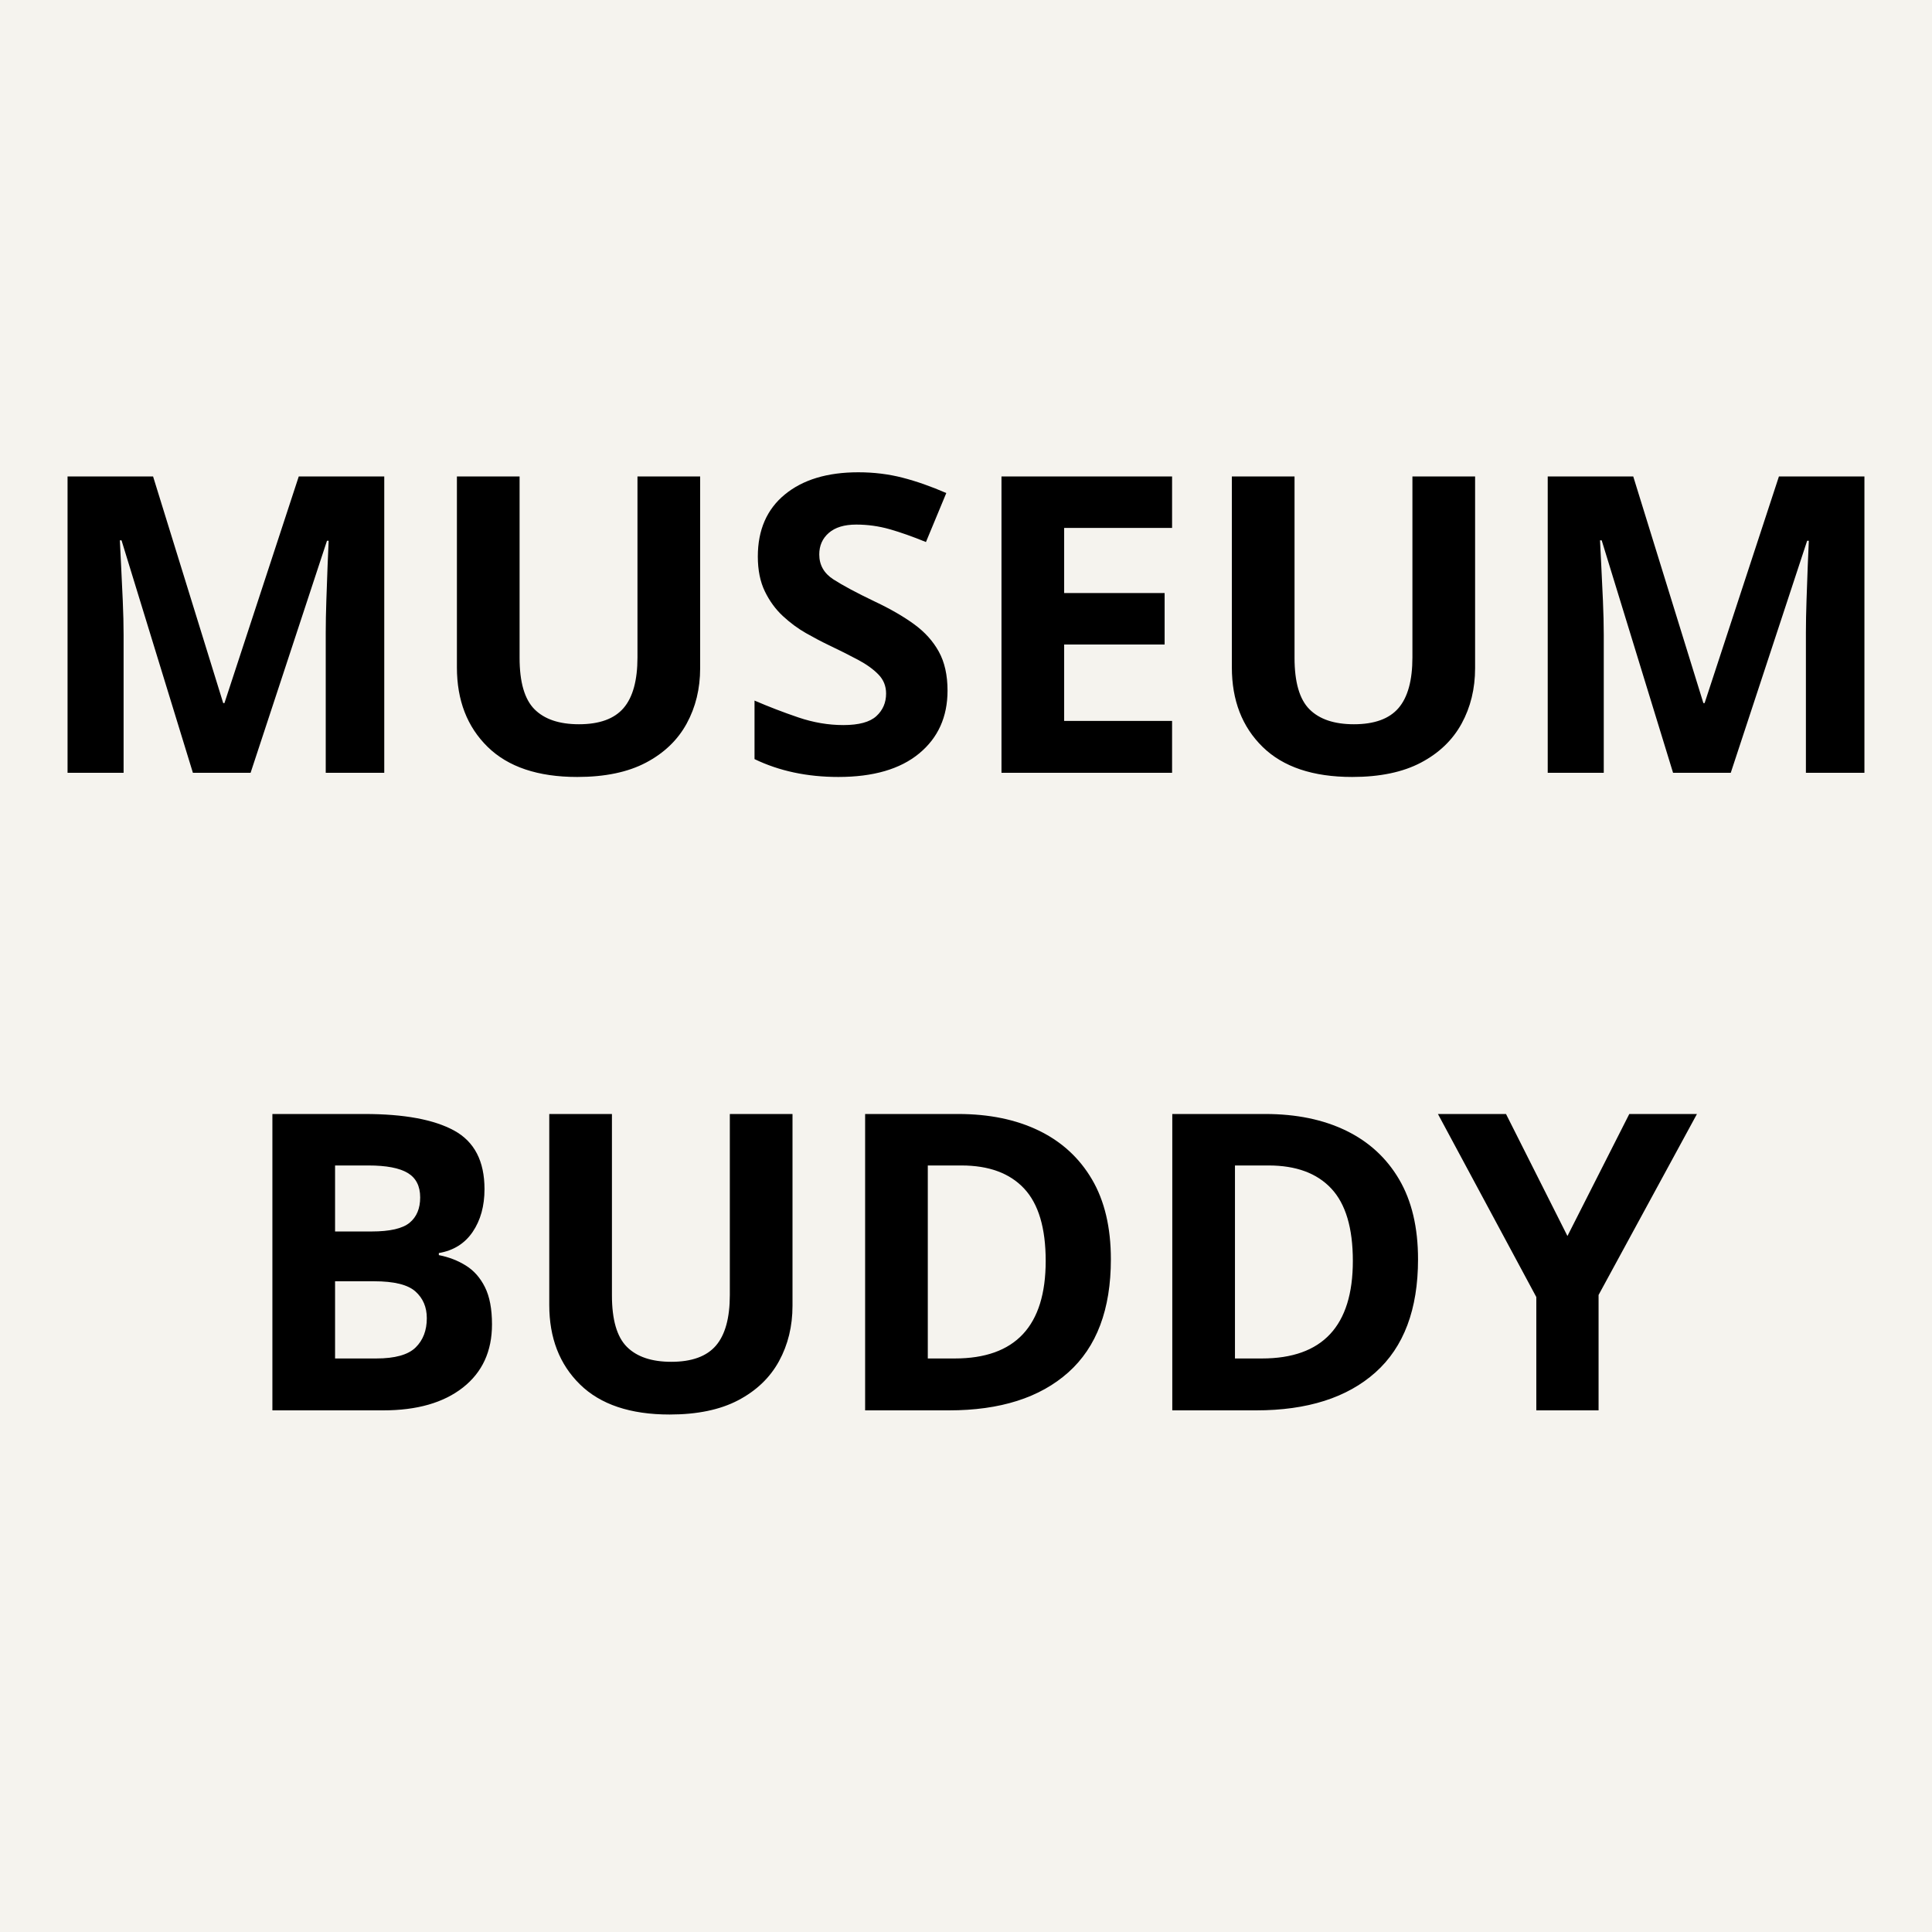
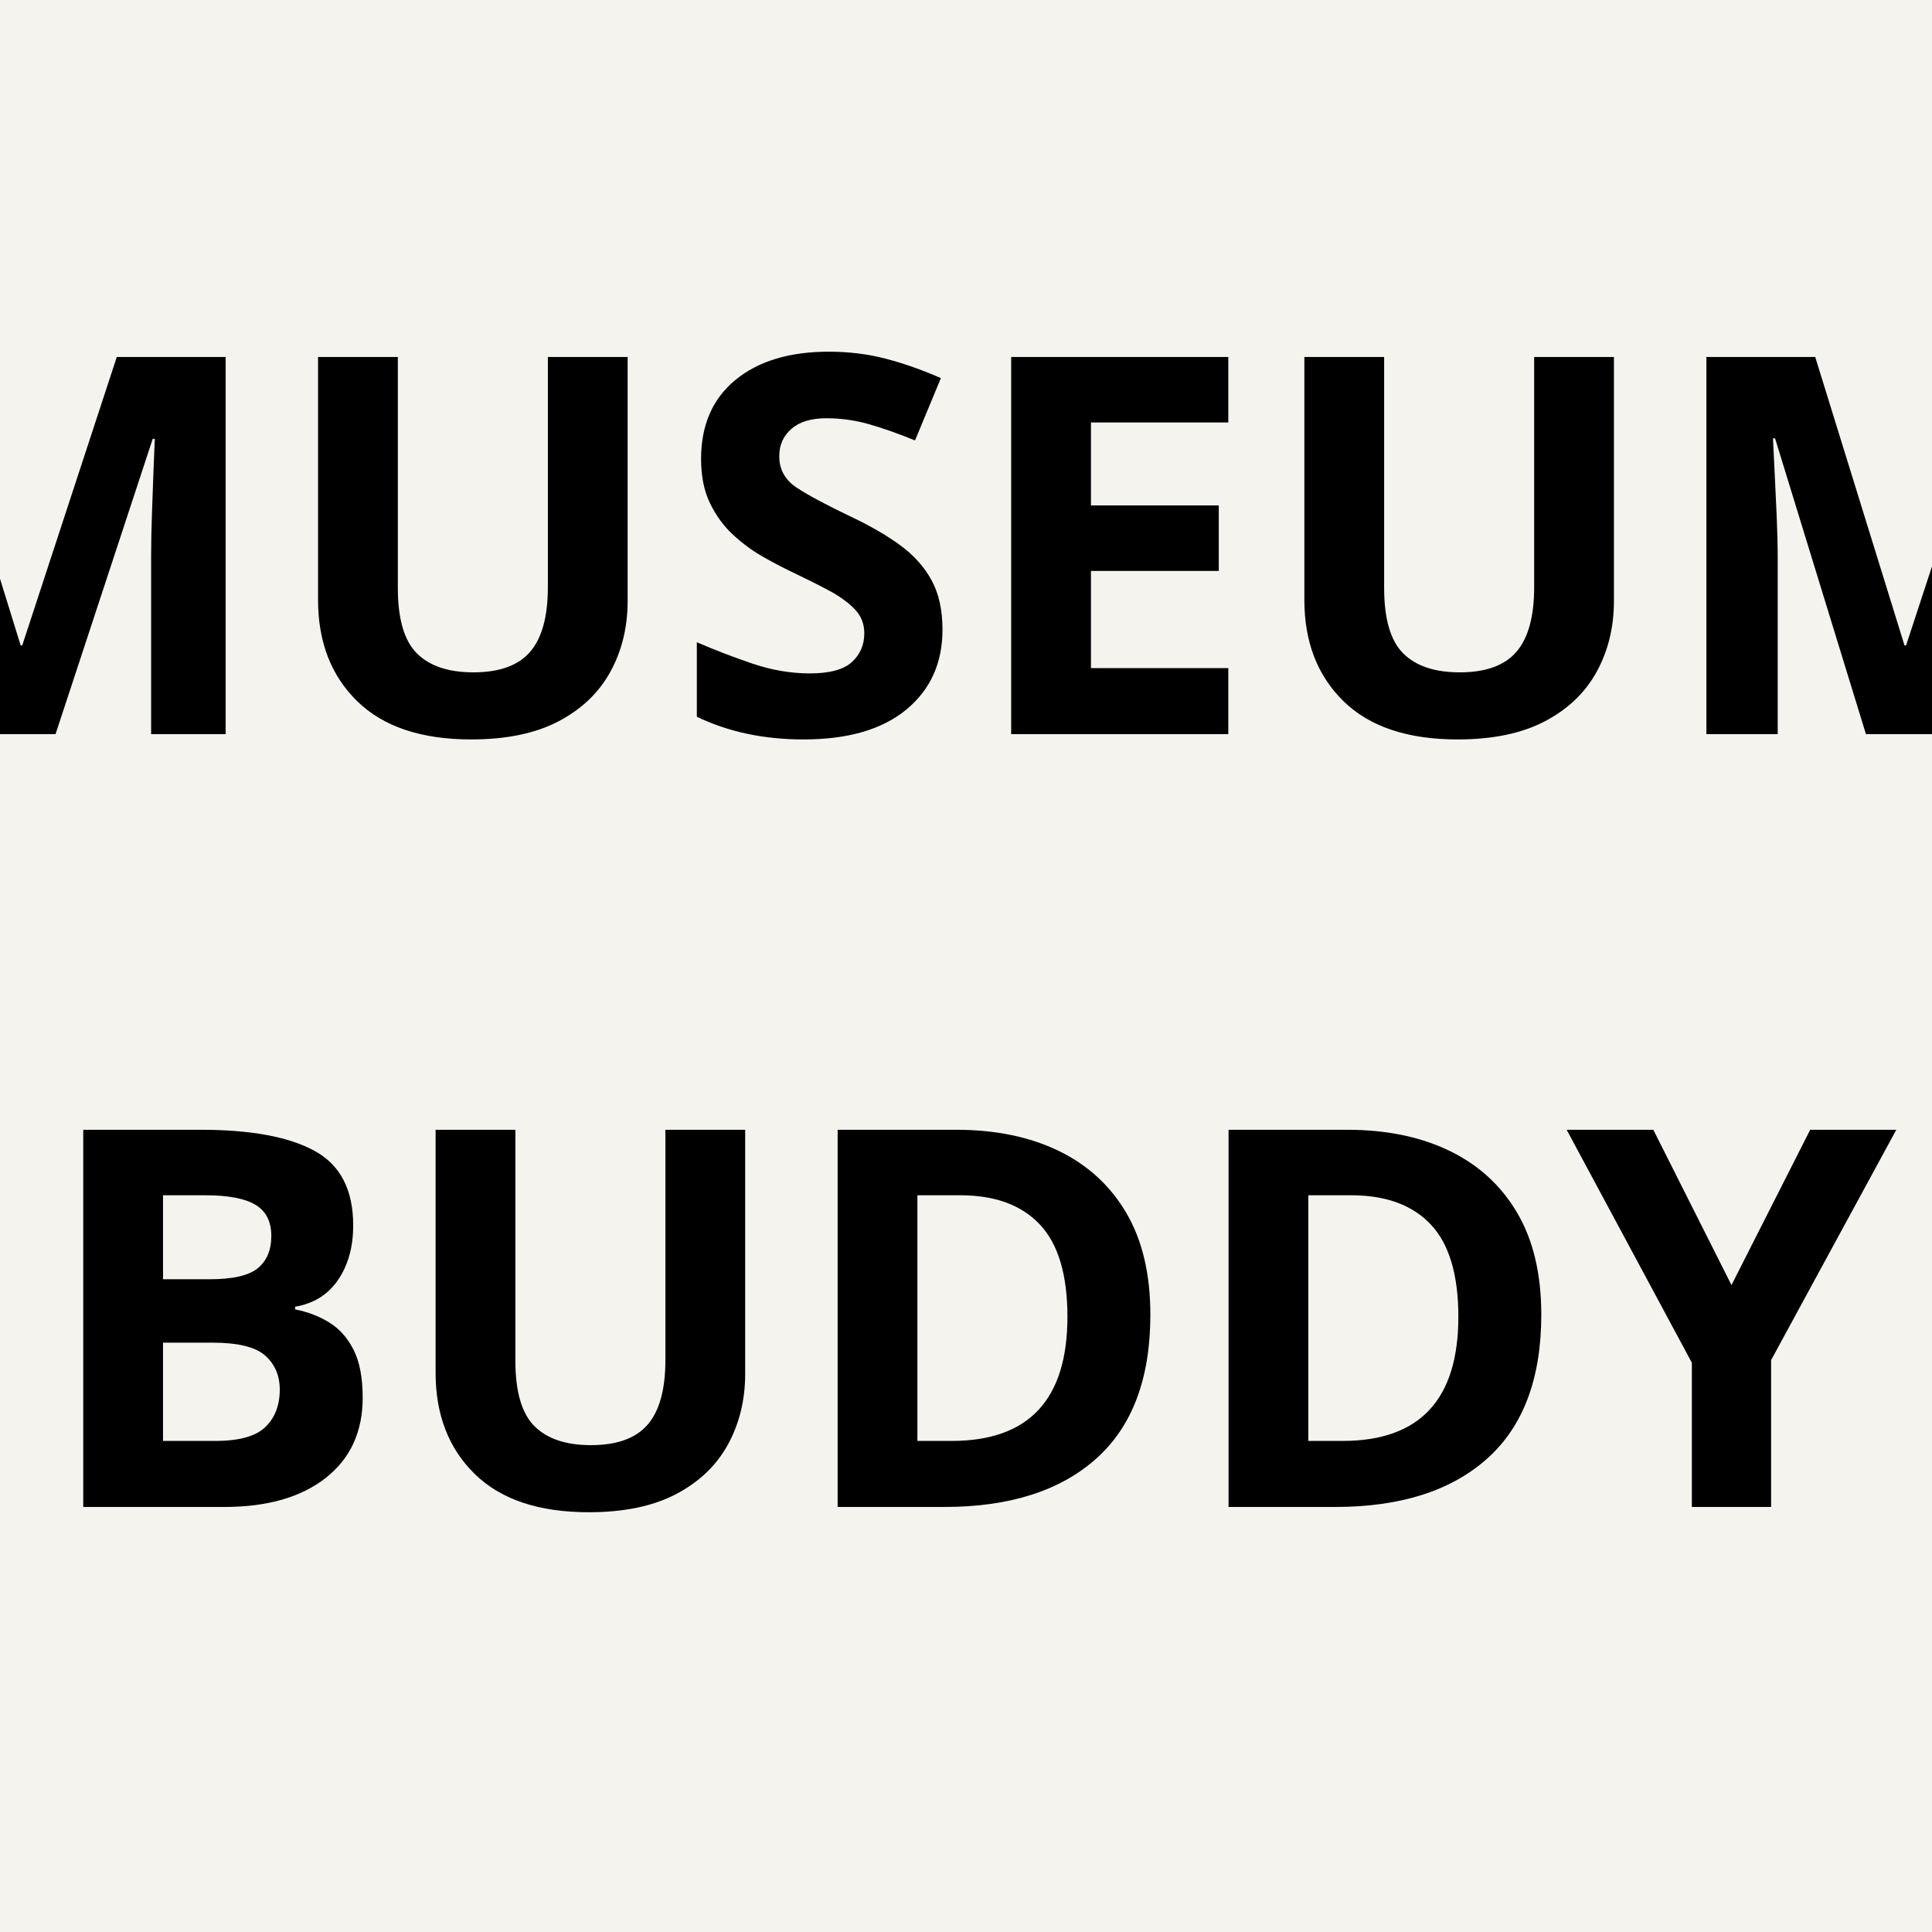
<svg xmlns="http://www.w3.org/2000/svg" viewBox="0 0 1024 1024">
  <rect width="1024" height="1024" fill="#F5F3EE" />
-   <text x="50%" y="40%" text-anchor="middle" font-family="sans-serif" font-size="220" font-weight="700" fill="#000">MUSEUM</text>
-   <text x="50%" y="73%" text-anchor="middle" font-family="sans-serif" font-size="220" font-weight="700" fill="#000">BUDDY</text>
+   <text x="50%" y="38%" text-anchor="middle" font-family="sans-serif" font-size="280" font-weight="700" fill="#000">MUSEUM</text>
+   <text x="50%" y="78%" text-anchor="middle" font-family="sans-serif" font-size="280" font-weight="700" fill="#000">BUDDY</text>
</svg>
